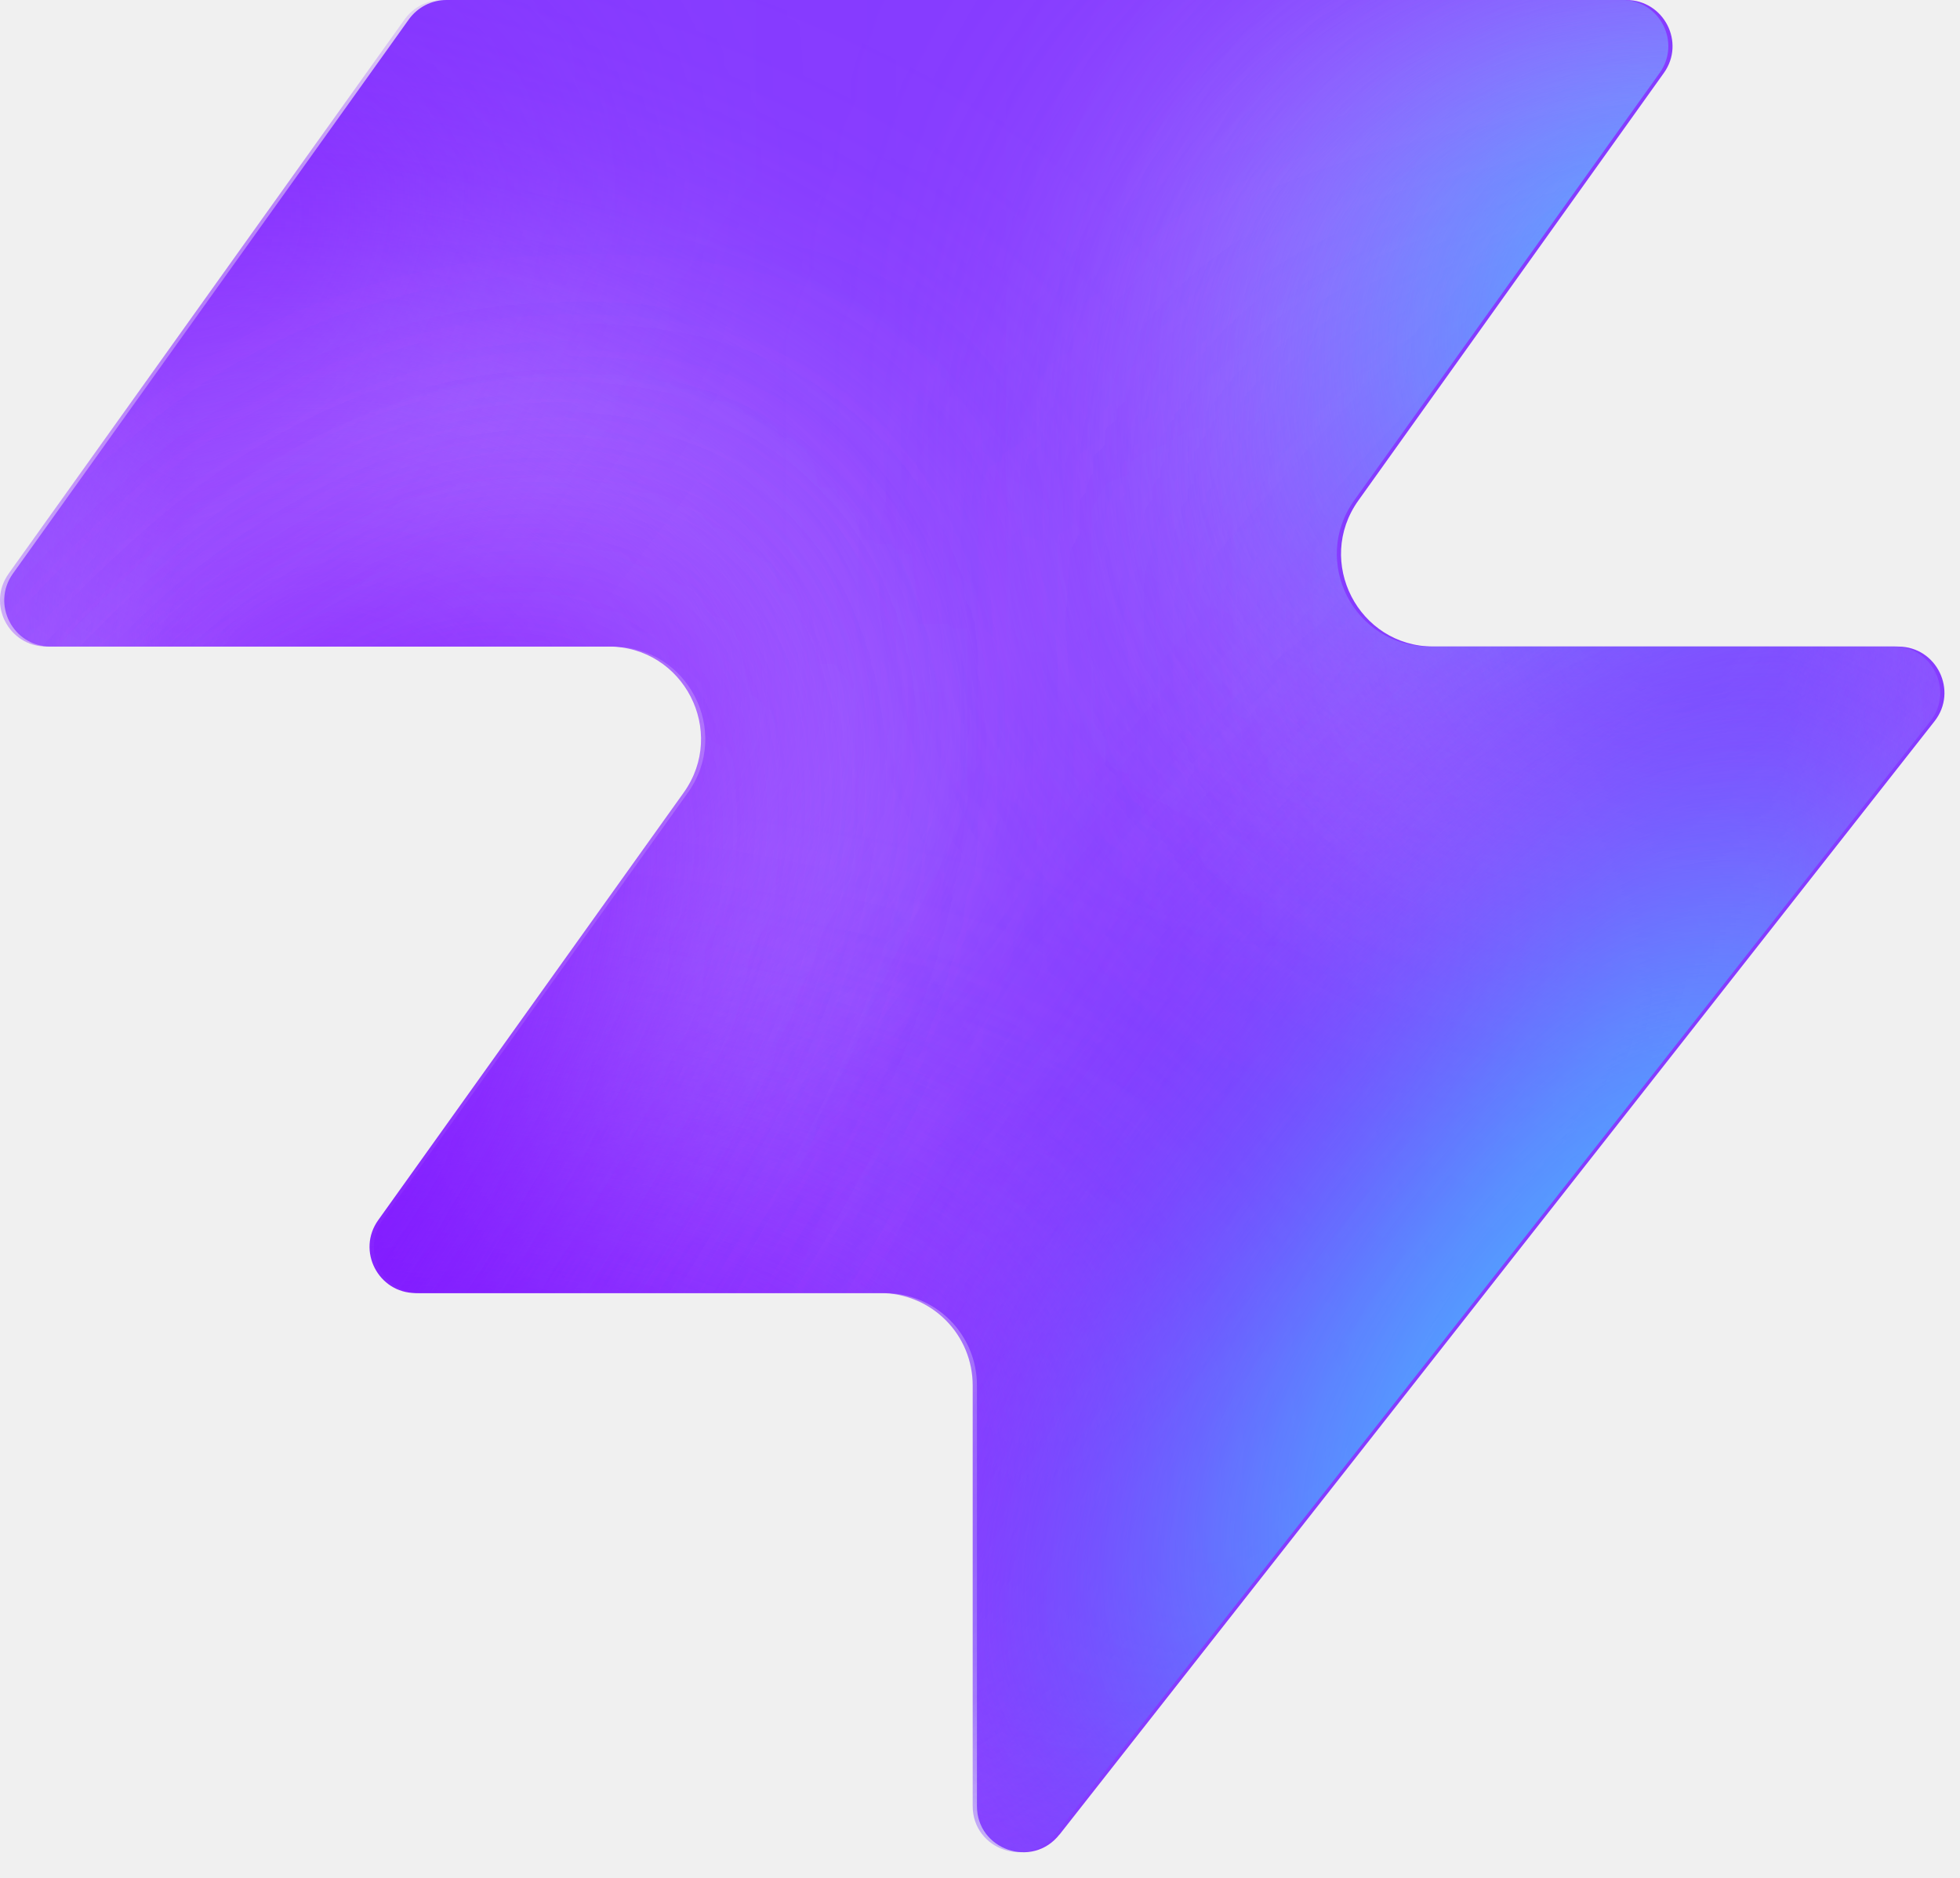
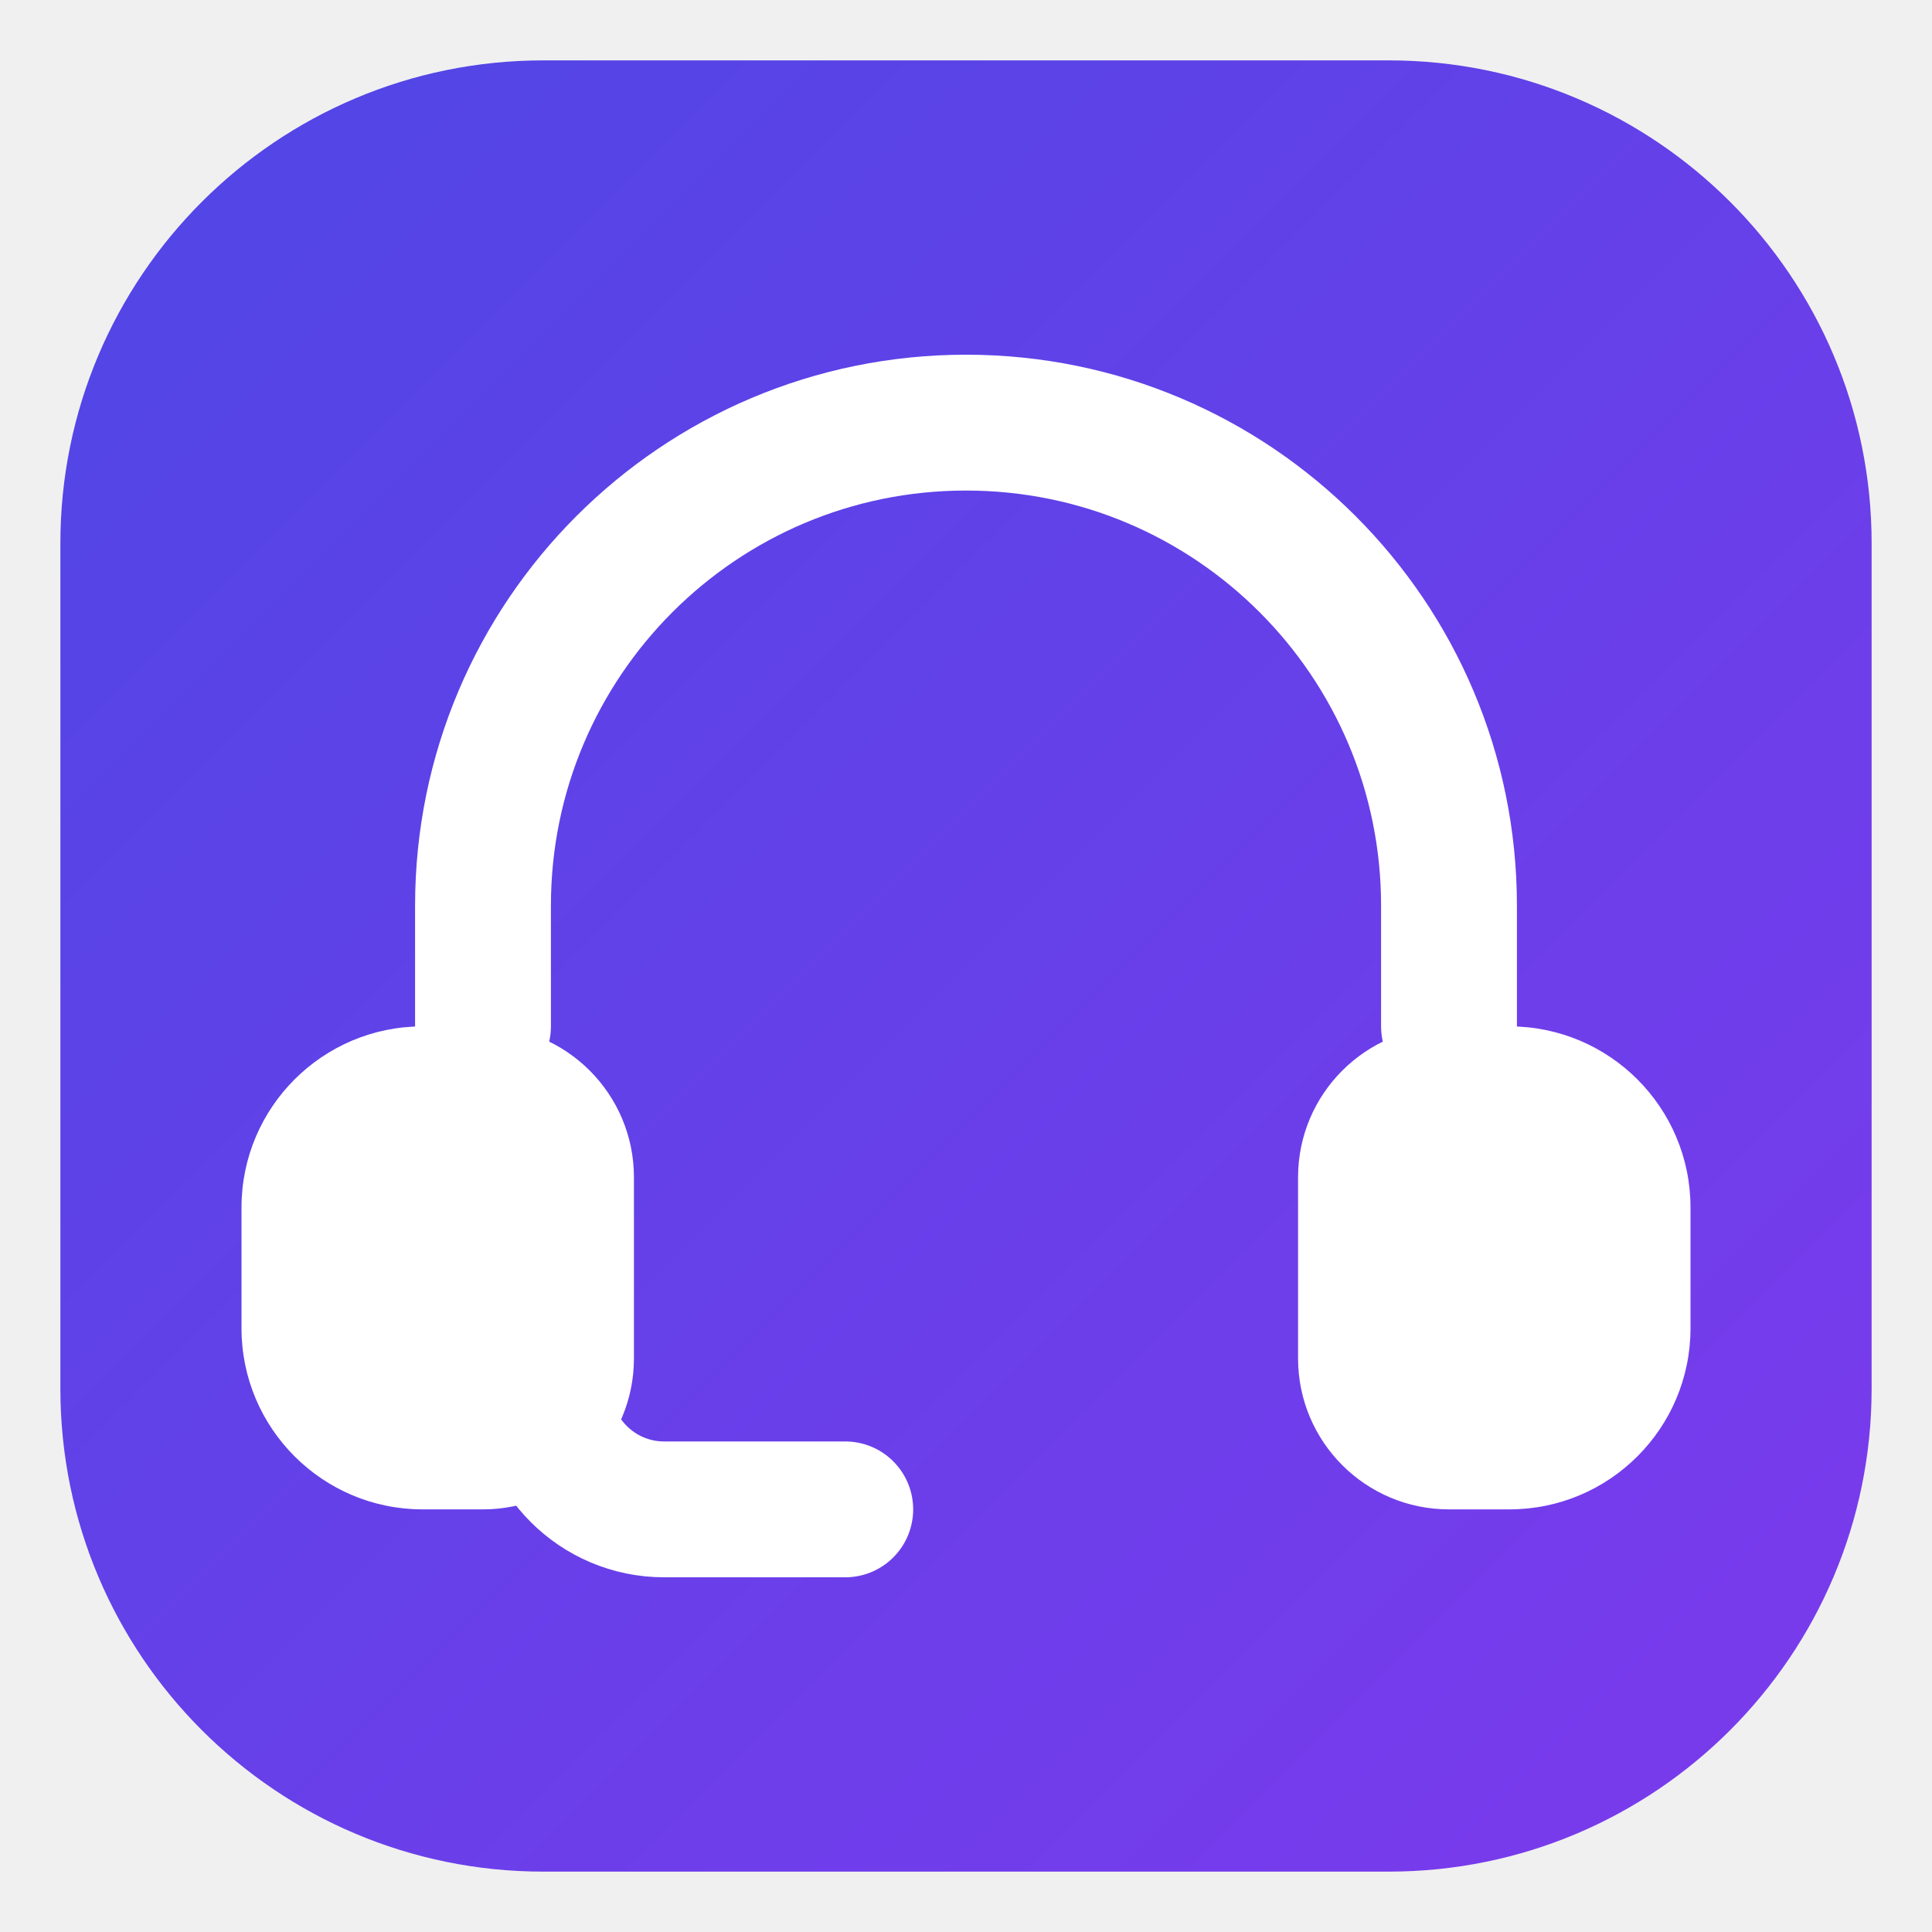
- <svg xmlns="http://www.w3.org/2000/svg" width="48" height="46" fill="none" viewBox="0 0 48 46">
-   <path fill="#863bff" d="M25.946 44.938c-.664.845-2.021.375-2.021-.698V33.937a2.26 2.26 0 0 0-2.262-2.262H10.287c-.92 0-1.456-1.04-.92-1.788l7.48-10.471c1.07-1.497 0-3.578-1.842-3.578H1.237c-.92 0-1.456-1.04-.92-1.788L10.013.474c.214-.297.556-.474.92-.474h28.894c.92 0 1.456 1.04.92 1.788l-7.48 10.471c-1.07 1.498 0 3.579 1.842 3.579h11.377c.943 0 1.473 1.088.89 1.83L25.947 44.94z" style="fill:#863bff;fill:color(display-p3 .525 .23 1);fill-opacity:1" />
-   <mask id="a" width="48" height="46" x="0" y="0" maskUnits="userSpaceOnUse" style="mask-type:alpha">
-     <path fill="#000" d="M25.842 44.938c-.664.844-2.021.375-2.021-.698V33.937a2.26 2.26 0 0 0-2.262-2.262H10.183c-.92 0-1.456-1.04-.92-1.788l7.48-10.471c1.07-1.498 0-3.579-1.842-3.579H1.133c-.92 0-1.456-1.04-.92-1.787L9.91.473c.214-.297.556-.474.92-.474h28.894c.92 0 1.456 1.04.92 1.788l-7.48 10.471c-1.07 1.498 0 3.578 1.842 3.578h11.377c.943 0 1.473 1.088.89 1.832L25.843 44.94z" style="fill:#000;fill-opacity:1" />
-   </mask>
-   <g mask="url(#a)">
-     <g filter="url(#b)">
-       <ellipse cx="5.508" cy="14.704" fill="#ede6ff" rx="5.508" ry="14.704" style="fill:#ede6ff;fill:color(display-p3 .927 .903 1);fill-opacity:1" transform="matrix(.00324 1 1 -.00324 -4.47 31.516)" />
-     </g>
-     <g filter="url(#c)">
-       <ellipse cx="10.399" cy="29.851" fill="#ede6ff" rx="10.399" ry="29.851" style="fill:#ede6ff;fill:color(display-p3 .927 .903 1);fill-opacity:1" transform="matrix(.00324 1 1 -.00324 -39.328 7.883)" />
-     </g>
-     <g filter="url(#d)">
-       <ellipse cx="5.508" cy="30.487" fill="#7e14ff" rx="5.508" ry="30.487" style="fill:#7e14ff;fill:color(display-p3 .492 .077 1);fill-opacity:1" transform="rotate(89.814 -25.913 -14.639)scale(1 -1)" />
-     </g>
-     <g filter="url(#e)">
-       <ellipse cx="5.508" cy="30.599" fill="#7e14ff" rx="5.508" ry="30.599" style="fill:#7e14ff;fill:color(display-p3 .492 .077 1);fill-opacity:1" transform="rotate(89.814 -32.644 -3.334)scale(1 -1)" />
-     </g>
-     <g filter="url(#f)">
-       <ellipse cx="5.508" cy="30.599" fill="#7e14ff" rx="5.508" ry="30.599" style="fill:#7e14ff;fill:color(display-p3 .492 .077 1);fill-opacity:1" transform="matrix(.00324 1 1 -.00324 -34.34 30.47)" />
-     </g>
-     <g filter="url(#g)">
-       <ellipse cx="14.072" cy="22.078" fill="#ede6ff" rx="14.072" ry="22.078" style="fill:#ede6ff;fill:color(display-p3 .927 .903 1);fill-opacity:1" transform="rotate(93.35 24.506 48.493)scale(-1 1)" />
-     </g>
-     <g filter="url(#h)">
-       <ellipse cx="3.47" cy="21.501" fill="#7e14ff" rx="3.47" ry="21.501" style="fill:#7e14ff;fill:color(display-p3 .492 .077 1);fill-opacity:1" transform="rotate(89.009 28.708 47.59)scale(-1 1)" />
-     </g>
-     <g filter="url(#i)">
-       <ellipse cx="3.47" cy="21.501" fill="#7e14ff" rx="3.47" ry="21.501" style="fill:#7e14ff;fill:color(display-p3 .492 .077 1);fill-opacity:1" transform="rotate(89.009 28.708 47.59)scale(-1 1)" />
-     </g>
-     <g filter="url(#j)">
-       <ellipse cx=".387" cy="8.972" fill="#7e14ff" rx="4.407" ry="29.108" style="fill:#7e14ff;fill:color(display-p3 .492 .077 1);fill-opacity:1" transform="rotate(39.51 .387 8.972)" />
-     </g>
-     <g filter="url(#k)">
-       <ellipse cx="47.523" cy="-6.092" fill="#7e14ff" rx="4.407" ry="29.108" style="fill:#7e14ff;fill:color(display-p3 .492 .077 1);fill-opacity:1" transform="rotate(37.892 47.523 -6.092)" />
-     </g>
-     <g filter="url(#l)">
-       <ellipse cx="41.412" cy="6.333" fill="#47bfff" rx="5.971" ry="9.665" style="fill:#47bfff;fill:color(display-p3 .28 .748 1);fill-opacity:1" transform="rotate(37.892 41.412 6.333)" />
-     </g>
-     <g filter="url(#m)">
-       <ellipse cx="-1.879" cy="38.332" fill="#7e14ff" rx="4.407" ry="29.108" style="fill:#7e14ff;fill:color(display-p3 .492 .077 1);fill-opacity:1" transform="rotate(37.892 -1.88 38.332)" />
-     </g>
-     <g filter="url(#n)">
-       <ellipse cx="-1.879" cy="38.332" fill="#7e14ff" rx="4.407" ry="29.108" style="fill:#7e14ff;fill:color(display-p3 .492 .077 1);fill-opacity:1" transform="rotate(37.892 -1.88 38.332)" />
-     </g>
-     <g filter="url(#o)">
-       <ellipse cx="35.651" cy="29.907" fill="#7e14ff" rx="4.407" ry="29.108" style="fill:#7e14ff;fill:color(display-p3 .492 .077 1);fill-opacity:1" transform="rotate(37.892 35.651 29.907)" />
-     </g>
-     <g filter="url(#p)">
-       <ellipse cx="38.418" cy="32.4" fill="#47bfff" rx="5.971" ry="15.297" style="fill:#47bfff;fill:color(display-p3 .28 .748 1);fill-opacity:1" transform="rotate(37.892 38.418 32.4)" />
-     </g>
-   </g>
+ <svg xmlns="http://www.w3.org/2000/svg" width="64" height="64" viewBox="0 0 64 64">
  <defs>
-     <filter id="b" width="60.045" height="41.654" x="-19.77" y="16.149" color-interpolation-filters="sRGB" filterUnits="userSpaceOnUse">
-       <feFlood flood-opacity="0" result="BackgroundImageFix" />
-       <feBlend in="SourceGraphic" in2="BackgroundImageFix" result="shape" />
-       <feGaussianBlur result="effect1_foregroundBlur_2002_17158" stdDeviation="7.659" />
-     </filter>
-     <filter id="c" width="90.34" height="51.437" x="-54.613" y="-7.533" color-interpolation-filters="sRGB" filterUnits="userSpaceOnUse">
-       <feFlood flood-opacity="0" result="BackgroundImageFix" />
-       <feBlend in="SourceGraphic" in2="BackgroundImageFix" result="shape" />
-       <feGaussianBlur result="effect1_foregroundBlur_2002_17158" stdDeviation="7.659" />
-     </filter>
-     <filter id="d" width="79.355" height="29.4" x="-49.64" y="2.03" color-interpolation-filters="sRGB" filterUnits="userSpaceOnUse">
-       <feFlood flood-opacity="0" result="BackgroundImageFix" />
-       <feBlend in="SourceGraphic" in2="BackgroundImageFix" result="shape" />
-       <feGaussianBlur result="effect1_foregroundBlur_2002_17158" stdDeviation="4.596" />
-     </filter>
-     <filter id="e" width="79.579" height="29.4" x="-45.045" y="20.029" color-interpolation-filters="sRGB" filterUnits="userSpaceOnUse">
-       <feFlood flood-opacity="0" result="BackgroundImageFix" />
-       <feBlend in="SourceGraphic" in2="BackgroundImageFix" result="shape" />
-       <feGaussianBlur result="effect1_foregroundBlur_2002_17158" stdDeviation="4.596" />
-     </filter>
-     <filter id="f" width="79.579" height="29.4" x="-43.513" y="21.178" color-interpolation-filters="sRGB" filterUnits="userSpaceOnUse">
-       <feFlood flood-opacity="0" result="BackgroundImageFix" />
-       <feBlend in="SourceGraphic" in2="BackgroundImageFix" result="shape" />
-       <feGaussianBlur result="effect1_foregroundBlur_2002_17158" stdDeviation="4.596" />
-     </filter>
-     <filter id="g" width="74.749" height="58.852" x="15.756" y="-17.901" color-interpolation-filters="sRGB" filterUnits="userSpaceOnUse">
-       <feFlood flood-opacity="0" result="BackgroundImageFix" />
-       <feBlend in="SourceGraphic" in2="BackgroundImageFix" result="shape" />
-       <feGaussianBlur result="effect1_foregroundBlur_2002_17158" stdDeviation="7.659" />
-     </filter>
-     <filter id="h" width="61.377" height="25.362" x="23.548" y="2.284" color-interpolation-filters="sRGB" filterUnits="userSpaceOnUse">
-       <feFlood flood-opacity="0" result="BackgroundImageFix" />
-       <feBlend in="SourceGraphic" in2="BackgroundImageFix" result="shape" />
-       <feGaussianBlur result="effect1_foregroundBlur_2002_17158" stdDeviation="4.596" />
-     </filter>
-     <filter id="i" width="61.377" height="25.362" x="23.548" y="2.284" color-interpolation-filters="sRGB" filterUnits="userSpaceOnUse">
-       <feFlood flood-opacity="0" result="BackgroundImageFix" />
-       <feBlend in="SourceGraphic" in2="BackgroundImageFix" result="shape" />
-       <feGaussianBlur result="effect1_foregroundBlur_2002_17158" stdDeviation="4.596" />
-     </filter>
-     <filter id="j" width="56.045" height="63.649" x="-27.636" y="-22.853" color-interpolation-filters="sRGB" filterUnits="userSpaceOnUse">
-       <feFlood flood-opacity="0" result="BackgroundImageFix" />
-       <feBlend in="SourceGraphic" in2="BackgroundImageFix" result="shape" />
-       <feGaussianBlur result="effect1_foregroundBlur_2002_17158" stdDeviation="4.596" />
-     </filter>
-     <filter id="k" width="54.814" height="64.646" x="20.116" y="-38.415" color-interpolation-filters="sRGB" filterUnits="userSpaceOnUse">
-       <feFlood flood-opacity="0" result="BackgroundImageFix" />
-       <feBlend in="SourceGraphic" in2="BackgroundImageFix" result="shape" />
-       <feGaussianBlur result="effect1_foregroundBlur_2002_17158" stdDeviation="4.596" />
-     </filter>
-     <filter id="l" width="33.541" height="35.313" x="24.641" y="-11.323" color-interpolation-filters="sRGB" filterUnits="userSpaceOnUse">
-       <feFlood flood-opacity="0" result="BackgroundImageFix" />
-       <feBlend in="SourceGraphic" in2="BackgroundImageFix" result="shape" />
-       <feGaussianBlur result="effect1_foregroundBlur_2002_17158" stdDeviation="4.596" />
-     </filter>
-     <filter id="m" width="54.814" height="64.646" x="-29.286" y="6.009" color-interpolation-filters="sRGB" filterUnits="userSpaceOnUse">
-       <feFlood flood-opacity="0" result="BackgroundImageFix" />
-       <feBlend in="SourceGraphic" in2="BackgroundImageFix" result="shape" />
-       <feGaussianBlur result="effect1_foregroundBlur_2002_17158" stdDeviation="4.596" />
-     </filter>
-     <filter id="n" width="54.814" height="64.646" x="-29.286" y="6.009" color-interpolation-filters="sRGB" filterUnits="userSpaceOnUse">
-       <feFlood flood-opacity="0" result="BackgroundImageFix" />
-       <feBlend in="SourceGraphic" in2="BackgroundImageFix" result="shape" />
-       <feGaussianBlur result="effect1_foregroundBlur_2002_17158" stdDeviation="4.596" />
-     </filter>
-     <filter id="o" width="54.814" height="64.646" x="8.244" y="-2.416" color-interpolation-filters="sRGB" filterUnits="userSpaceOnUse">
-       <feFlood flood-opacity="0" result="BackgroundImageFix" />
-       <feBlend in="SourceGraphic" in2="BackgroundImageFix" result="shape" />
-       <feGaussianBlur result="effect1_foregroundBlur_2002_17158" stdDeviation="4.596" />
-     </filter>
-     <filter id="p" width="39.409" height="43.623" x="18.713" y="10.588" color-interpolation-filters="sRGB" filterUnits="userSpaceOnUse">
-       <feFlood flood-opacity="0" result="BackgroundImageFix" />
-       <feBlend in="SourceGraphic" in2="BackgroundImageFix" result="shape" />
-       <feGaussianBlur result="effect1_foregroundBlur_2002_17158" stdDeviation="4.596" />
-     </filter>
+     <linearGradient id="g" x1="0" y1="0" x2="1" y2="1">
+       <stop offset="0" stop-color="#4f46e5" />
+       <stop offset="1" stop-color="#7c3aed" />
+     </linearGradient>
  </defs>
+   <rect x="2" y="2" width="60" height="60" rx="16" fill="url(#g)" />
+   <path d="M16 34v-4a16 16 0 0 1 32 0v4" fill="none" stroke="#fff" stroke-width="4.5" stroke-linecap="round" />
+   <path d="M16 34a5 5 0 0 1 5 5v6a5 5 0 0 1-5 5h-2a6 6 0 0 1-6-6v-4a6 6 0 0 1 6-6z" fill="#fff" />
+   <path d="M48 34a5 5 0 0 0-5 5v6a5 5 0 0 0 5 5h2a6 6 0 0 0 6-6v-4a6 6 0 0 0-6-6z" fill="#fff" />
+   <path d="M18 44v2a4 4 0 0 0 4 4h6" fill="none" stroke="#fff" stroke-width="4.5" stroke-linecap="round" />
</svg>
